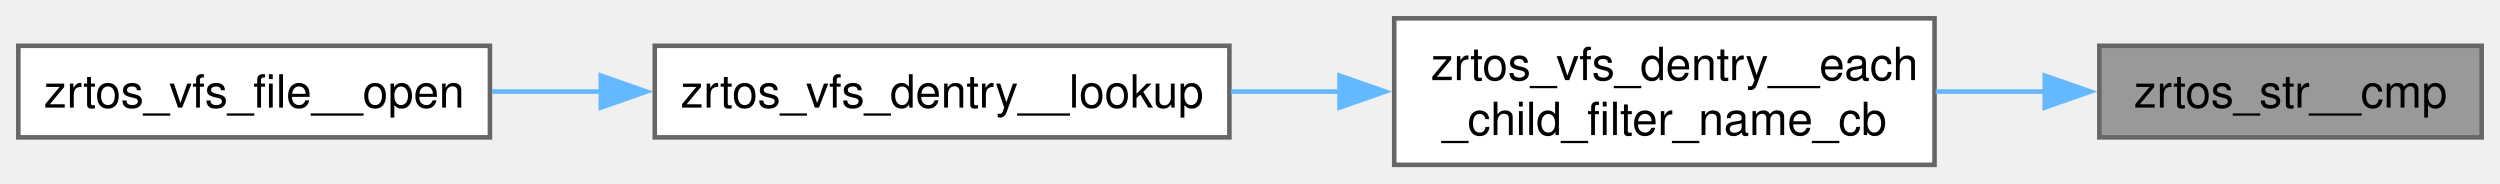
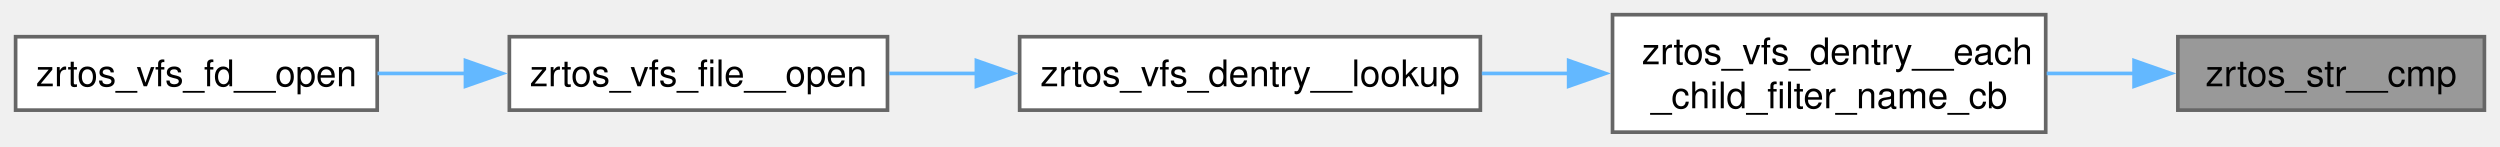
- <svg xmlns="http://www.w3.org/2000/svg" xmlns:xlink="http://www.w3.org/1999/xlink" width="546pt" height="40pt" viewBox="0.00 0.00 546.00 40.00">
+ <svg xmlns="http://www.w3.org/2000/svg" xmlns:xlink="http://www.w3.org/1999/xlink" width="681pt" height="40pt" viewBox="0.00 0.00 680.50 40.00">
  <g id="graph0" class="graph" transform="scale(1 1) rotate(0) translate(4 36)">
    <g id="Node000001" class="node">
      <g id="a_Node000001">
        <a xlink:title=" ">
-           <polygon fill="#999999" stroke="#666666" points="538,-26 454.5,-26 454.5,-6 538,-6 538,-26" />
-           <text text-anchor="middle" x="496.25" y="-12.5" font-family="Helvetica,sans-Serif" font-size="10.00">zrtos_str__cmp</text>
+           <polygon fill="#999999" stroke="#666666" points="672.5,-26 589,-26 589,-6 672.5,-6 672.5,-26" />
+           <text text-anchor="middle" x="630.75" y="-12.5" font-family="Helvetica,sans-Serif" font-size="10.00">zrtos_str__cmp</text>
        </a>
      </g>
    </g>
    <g id="Node000002" class="node">
      <g id="a_Node000002">
        <a xlink:href="vfs__dentry_8h.html#a4d808bbfc2c1dfabc22e3d6fa45412c1" target="_top" xlink:title=" ">
-           <polygon fill="white" stroke="#666666" points="418.5,-32 300.5,-32 300.5,0 418.5,0 418.5,-32" />
-           <text text-anchor="start" x="308.5" y="-18.5" font-family="Helvetica,sans-Serif" font-size="10.00">zrtos_vfs_dentry__each</text>
-           <text text-anchor="middle" x="359.5" y="-6.5" font-family="Helvetica,sans-Serif" font-size="10.00">_child_filter_name_cb</text>
+           <polygon fill="white" stroke="#666666" points="553,-32 435,-32 435,0 553,0 553,-32" />
+           <text text-anchor="start" x="443" y="-18.5" font-family="Helvetica,sans-Serif" font-size="10.00">zrtos_vfs_dentry__each</text>
+           <text text-anchor="middle" x="494" y="-6.5" font-family="Helvetica,sans-Serif" font-size="10.00">_child_filter_name_cb</text>
        </a>
      </g>
    </g>
    <g id="edge1_Node000001_Node000002" class="edge">
      <g id="a_edge1_Node000001_Node000002">
        <a xlink:title=" ">
-           <path fill="none" stroke="#63b8ff" d="M442.8,-16C434.93,-16 426.76,-16 418.77,-16" />
-           <polygon fill="#63b8ff" stroke="#63b8ff" points="442.57,-19.5 452.57,-16 442.57,-12.5 442.57,-19.5" />
+           <path fill="none" stroke="#63b8ff" d="M577.3,-16C569.43,-16 561.26,-16 553.27,-16" />
+           <polygon fill="#63b8ff" stroke="#63b8ff" points="577.07,-19.5 587.07,-16 577.07,-12.5 577.07,-19.5" />
        </a>
      </g>
    </g>
    <g id="Node000003" class="node">
      <g id="a_Node000003">
        <a xlink:href="vfs__dentry_8h.html#a25c3d8504af7c99c7fe0705919e4bba6" target="_top" xlink:title=" ">
-           <polygon fill="white" stroke="#666666" points="264.5,-26 139,-26 139,-6 264.5,-6 264.5,-26" />
-           <text text-anchor="middle" x="201.75" y="-12.5" font-family="Helvetica,sans-Serif" font-size="10.00">zrtos_vfs_dentry__lookup</text>
+           <polygon fill="white" stroke="#666666" points="399,-26 273.5,-26 273.5,-6 399,-6 399,-26" />
+           <text text-anchor="middle" x="336.25" y="-12.5" font-family="Helvetica,sans-Serif" font-size="10.00">zrtos_vfs_dentry__lookup</text>
        </a>
      </g>
    </g>
    <g id="edge2_Node000002_Node000003" class="edge">
      <g id="a_edge2_Node000002_Node000003">
        <a xlink:title=" ">
-           <path fill="none" stroke="#63b8ff" d="M288.6,-16C280.7,-16 272.69,-16 264.9,-16" />
-           <polygon fill="#63b8ff" stroke="#63b8ff" points="288.55,-19.5 298.55,-16 288.55,-12.5 288.55,-19.5" />
+           <path fill="none" stroke="#63b8ff" d="M423.1,-16C415.2,-16 407.19,-16 399.4,-16" />
+           <polygon fill="#63b8ff" stroke="#63b8ff" points="423.05,-19.5 433.05,-16 423.05,-12.5 423.05,-19.5" />
        </a>
      </g>
    </g>
    <g id="Node000004" class="node">
      <g id="a_Node000004">
-         <a xlink:href="vfs__file_8h.html#a4fde804e9df54db6cb8d207603a875fd" target="_top" xlink:title=" ">
-           <polygon fill="white" stroke="#666666" points="103,-26 0,-26 0,-6 103,-6 103,-26" />
-           <text text-anchor="middle" x="51.5" y="-12.5" font-family="Helvetica,sans-Serif" font-size="10.00">zrtos_vfs_file__open</text>
+         <a xlink:href="vfs__file_8h.html#a927d7e3ca83d067440360207ba94b0fe" target="_top" xlink:title=" ">
+           <polygon fill="white" stroke="#666666" points="237.5,-26 134.5,-26 134.5,-6 237.5,-6 237.5,-26" />
+           <text text-anchor="middle" x="186" y="-12.5" font-family="Helvetica,sans-Serif" font-size="10.00">zrtos_vfs_file__open</text>
        </a>
      </g>
    </g>
    <g id="edge3_Node000003_Node000004" class="edge">
      <g id="a_edge3_Node000003_Node000004">
        <a xlink:title=" ">
-           <path fill="none" stroke="#63b8ff" d="M127.37,-16C119.29,-16 111.2,-16 103.48,-16" />
-           <polygon fill="#63b8ff" stroke="#63b8ff" points="127.22,-19.5 137.22,-16 127.22,-12.5 127.22,-19.5" />
+           <path fill="none" stroke="#63b8ff" d="M261.87,-16C253.79,-16 245.7,-16 237.98,-16" />
+           <polygon fill="#63b8ff" stroke="#63b8ff" points="261.72,-19.5 271.72,-16 261.72,-12.5 261.72,-19.5" />
+         </a>
+       </g>
+     </g>
+     <g id="Node000005" class="node">
+       <g id="a_Node000005">
+         <a xlink:href="vfs__fd_8h.html#a3e034b78f0f647eb2c449d3fb832a951" target="_top" xlink:title=" ">
+           <polygon fill="white" stroke="#666666" points="98.5,-26 0,-26 0,-6 98.5,-6 98.5,-26" />
+           <text text-anchor="middle" x="49.25" y="-12.5" font-family="Helvetica,sans-Serif" font-size="10.00">zrtos_vfs_fd__open</text>
+         </a>
+       </g>
+     </g>
+     <g id="edge4_Node000004_Node000005" class="edge">
+       <g id="a_edge4_Node000004_Node000005">
+         <a xlink:title=" ">
+           <path fill="none" stroke="#63b8ff" d="M122.72,-16C114.62,-16 106.42,-16 98.59,-16" />
+           <polygon fill="#63b8ff" stroke="#63b8ff" points="122.54,-19.5 132.54,-16 122.54,-12.5 122.54,-19.5" />
        </a>
      </g>
    </g>
  </g>
</svg>
